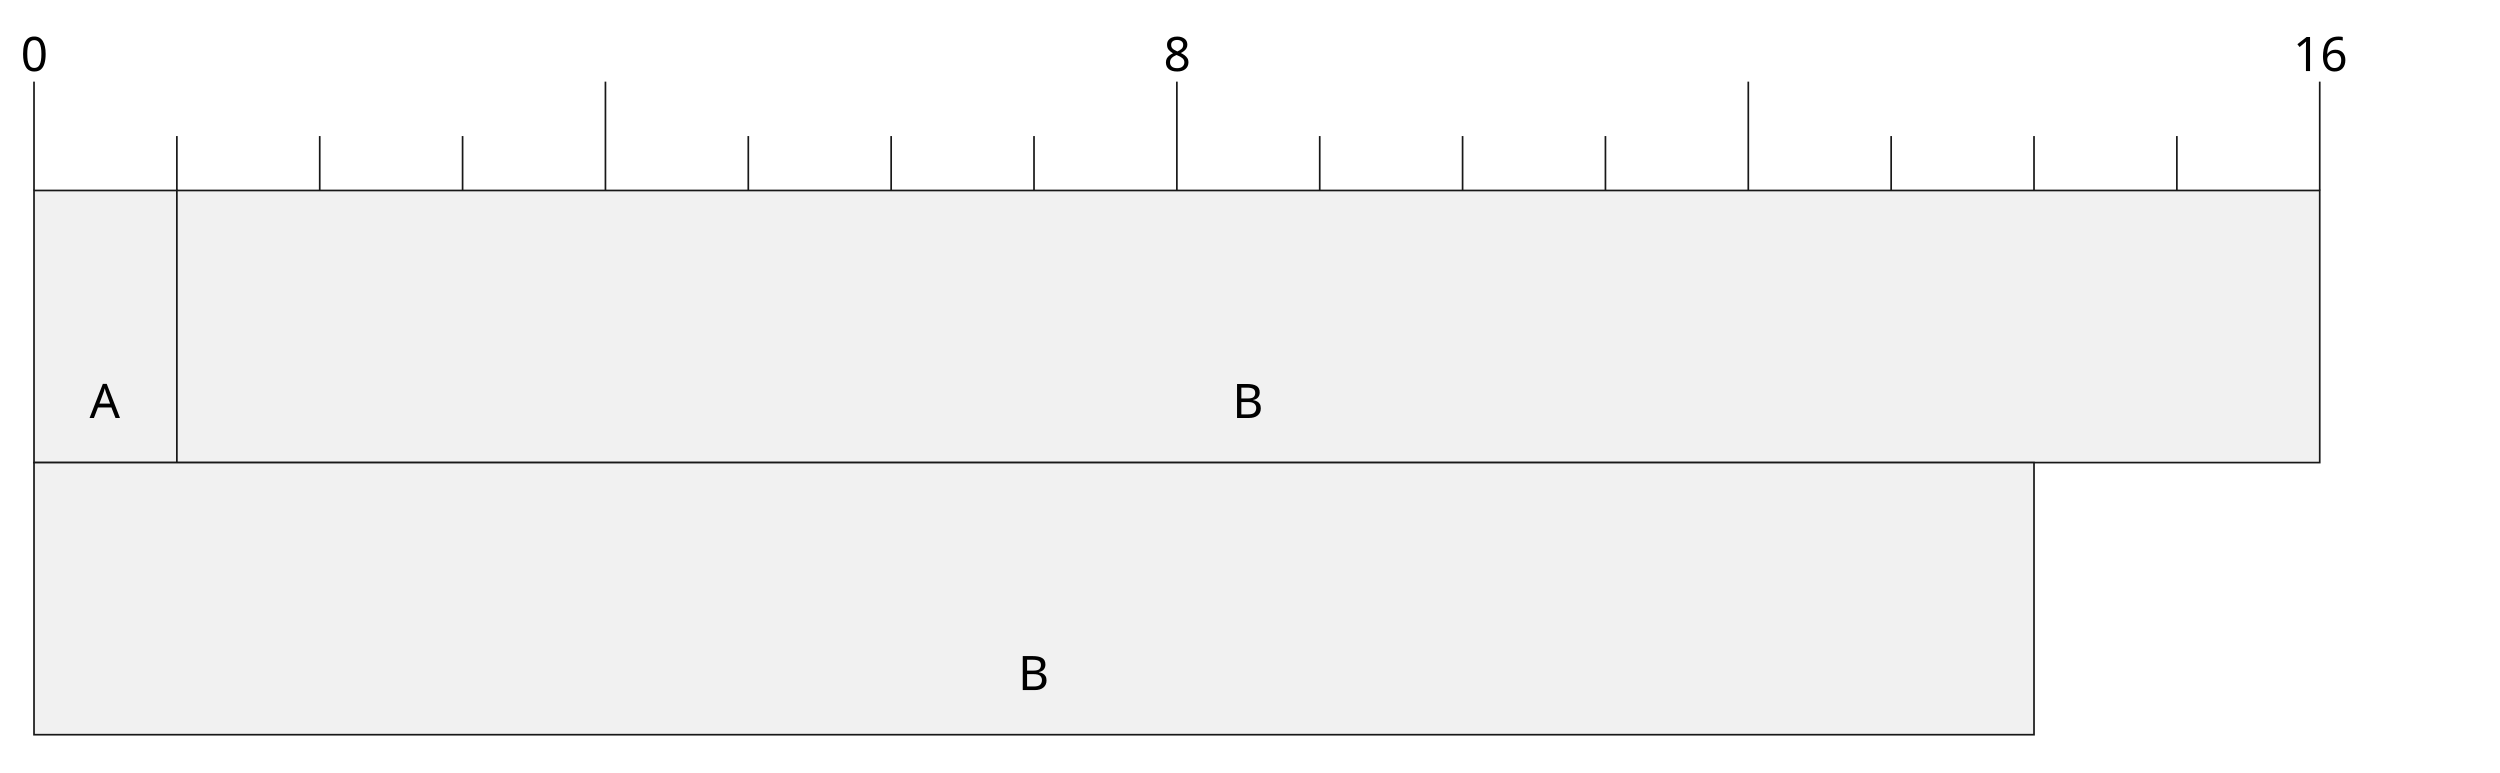
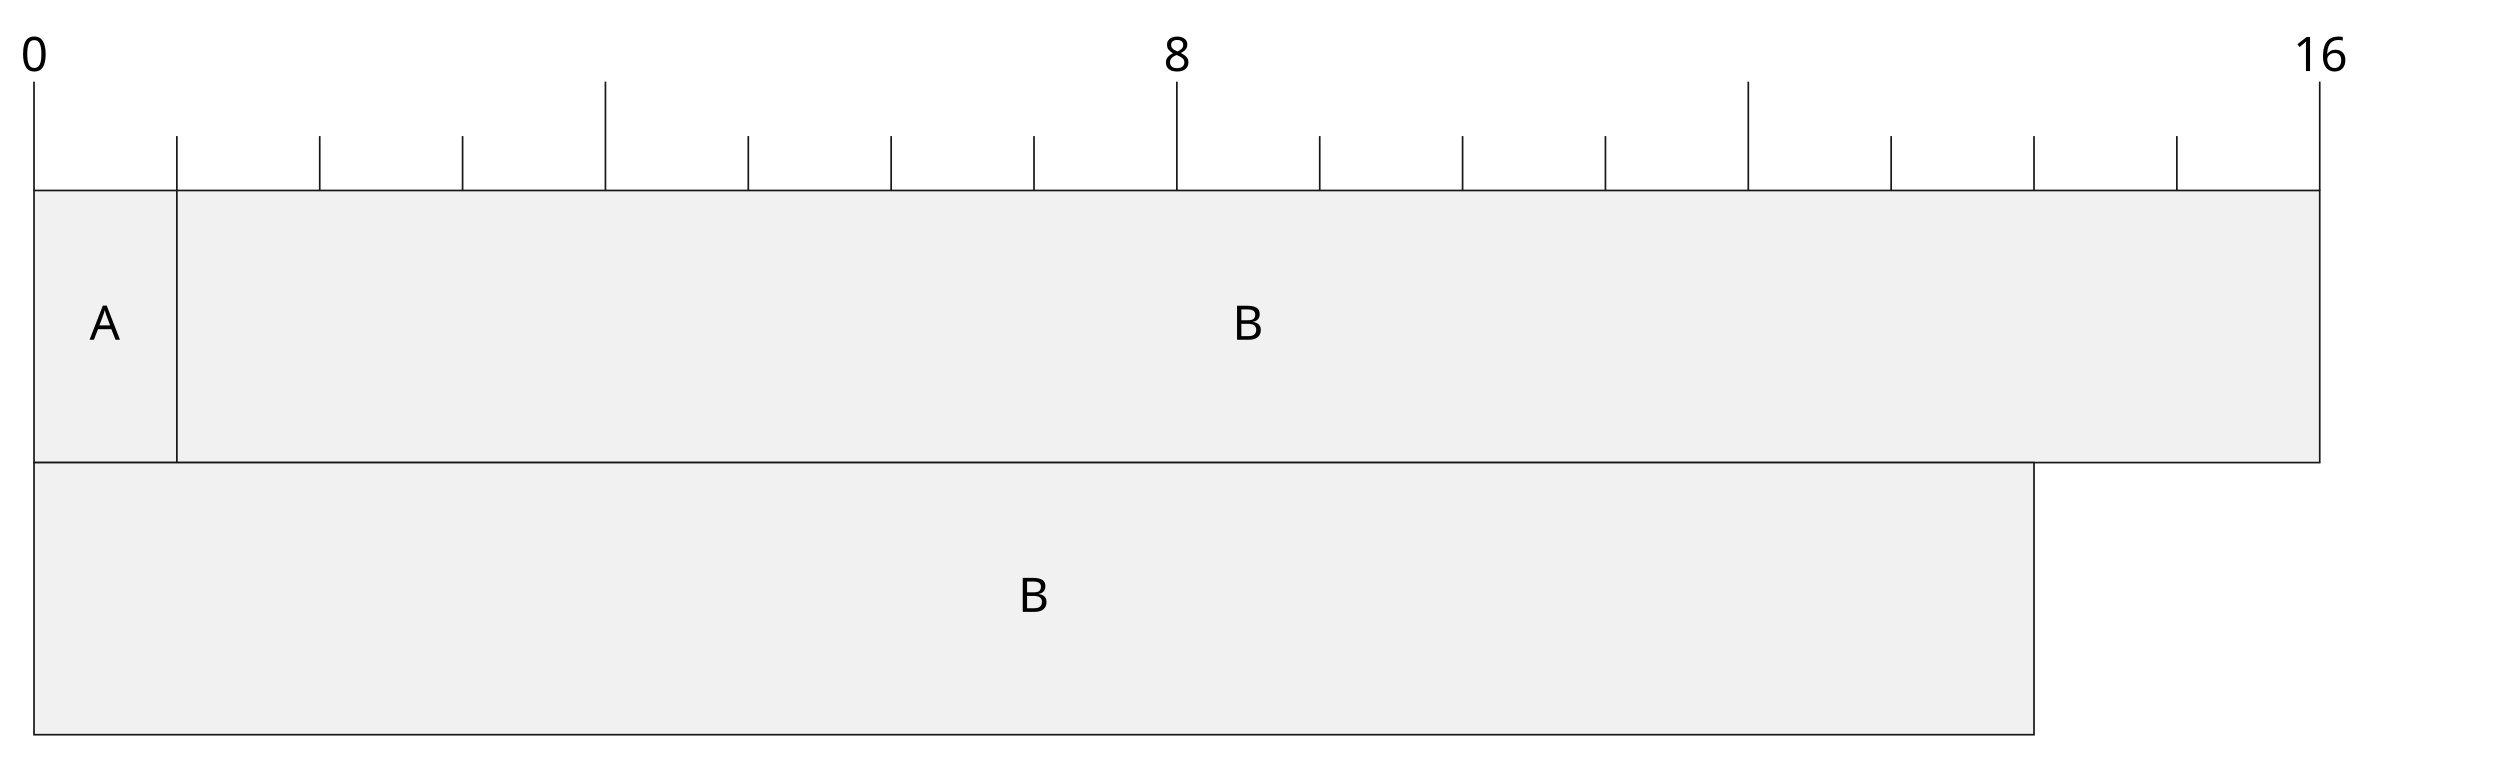
<svg xmlns="http://www.w3.org/2000/svg" contentStyleType="text/css" data-diagram-type="PACKET" height="227px" preserveAspectRatio="none" style="width:735px;height:227px;background:#FFFFFF;" version="1.1" viewBox="0 0 735 227" width="735px" zoomAndPan="magnify">
  <defs />
  <g>
    <text fill="#000000" font-family="sans-serif" font-size="14" lengthAdjust="spacing" textLength="7.817" x="6.092" y="20.889">0</text>
    <path d="M10,24 L10,56" fill="none" style="stroke:#181818;stroke-width:0.5;" />
    <path d="M52,40 L52,56" fill="none" style="stroke:#181818;stroke-width:0.5;" />
    <path d="M94,40 L94,56" fill="none" style="stroke:#181818;stroke-width:0.5;" />
    <path d="M136,40 L136,56" fill="none" style="stroke:#181818;stroke-width:0.5;" />
    <path d="M178,24 L178,56" fill="none" style="stroke:#181818;stroke-width:0.5;" />
    <path d="M220,40 L220,56" fill="none" style="stroke:#181818;stroke-width:0.5;" />
    <path d="M262,40 L262,56" fill="none" style="stroke:#181818;stroke-width:0.5;" />
    <path d="M304,40 L304,56" fill="none" style="stroke:#181818;stroke-width:0.5;" />
    <text fill="#000000" font-family="sans-serif" font-size="14" lengthAdjust="spacing" textLength="7.817" x="342.092" y="20.889">8</text>
    <path d="M346,24 L346,56" fill="none" style="stroke:#181818;stroke-width:0.5;" />
    <path d="M388,40 L388,56" fill="none" style="stroke:#181818;stroke-width:0.5;" />
    <path d="M430,40 L430,56" fill="none" style="stroke:#181818;stroke-width:0.5;" />
    <path d="M472,40 L472,56" fill="none" style="stroke:#181818;stroke-width:0.5;" />
    <path d="M514,24 L514,56" fill="none" style="stroke:#181818;stroke-width:0.5;" />
    <path d="M556,40 L556,56" fill="none" style="stroke:#181818;stroke-width:0.5;" />
    <path d="M598,40 L598,56" fill="none" style="stroke:#181818;stroke-width:0.5;" />
    <path d="M640,40 L640,56" fill="none" style="stroke:#181818;stroke-width:0.5;" />
    <text fill="#000000" font-family="sans-serif" font-size="14" lengthAdjust="spacing" textLength="15.633" x="674.183" y="20.889">16</text>
    <path d="M682,24 L682,56" fill="none" style="stroke:#181818;stroke-width:0.5;" />
    <rect fill="#F1F1F1" height="80" style="stroke:#181818;stroke-width:0.5;" width="42" x="10" y="56" />
-     <text fill="#000000" font-family="sans-serif" font-size="14" lengthAdjust="spacing" textLength="9.333" x="26.333" y="122.889">A</text>
+     <text fill="#000000" font-family="sans-serif" font-size="14" lengthAdjust="spacing" textLength="9.333" x="26.333" y="99.889">A</text>
    <rect fill="#F1F1F1" height="80" style="stroke:#181818;stroke-width:0.5;" width="630" x="52" y="56" />
-     <text fill="#000000" font-family="sans-serif" font-size="14" lengthAdjust="spacing" textLength="9.333" x="362.333" y="122.889">B</text>
+     <text fill="#000000" font-family="sans-serif" font-size="14" lengthAdjust="spacing" textLength="9.333" x="362.333" y="99.889">B</text>
    <rect fill="#F1F1F1" height="80" style="stroke:#181818;stroke-width:0.5;" width="588" x="10" y="136" />
-     <text fill="#000000" font-family="sans-serif" font-size="14" lengthAdjust="spacing" textLength="9.333" x="299.333" y="202.889">B</text>
+     <text fill="#000000" font-family="sans-serif" font-size="14" lengthAdjust="spacing" textLength="9.333" x="299.333" y="179.889">B</text>
  </g>
</svg>
